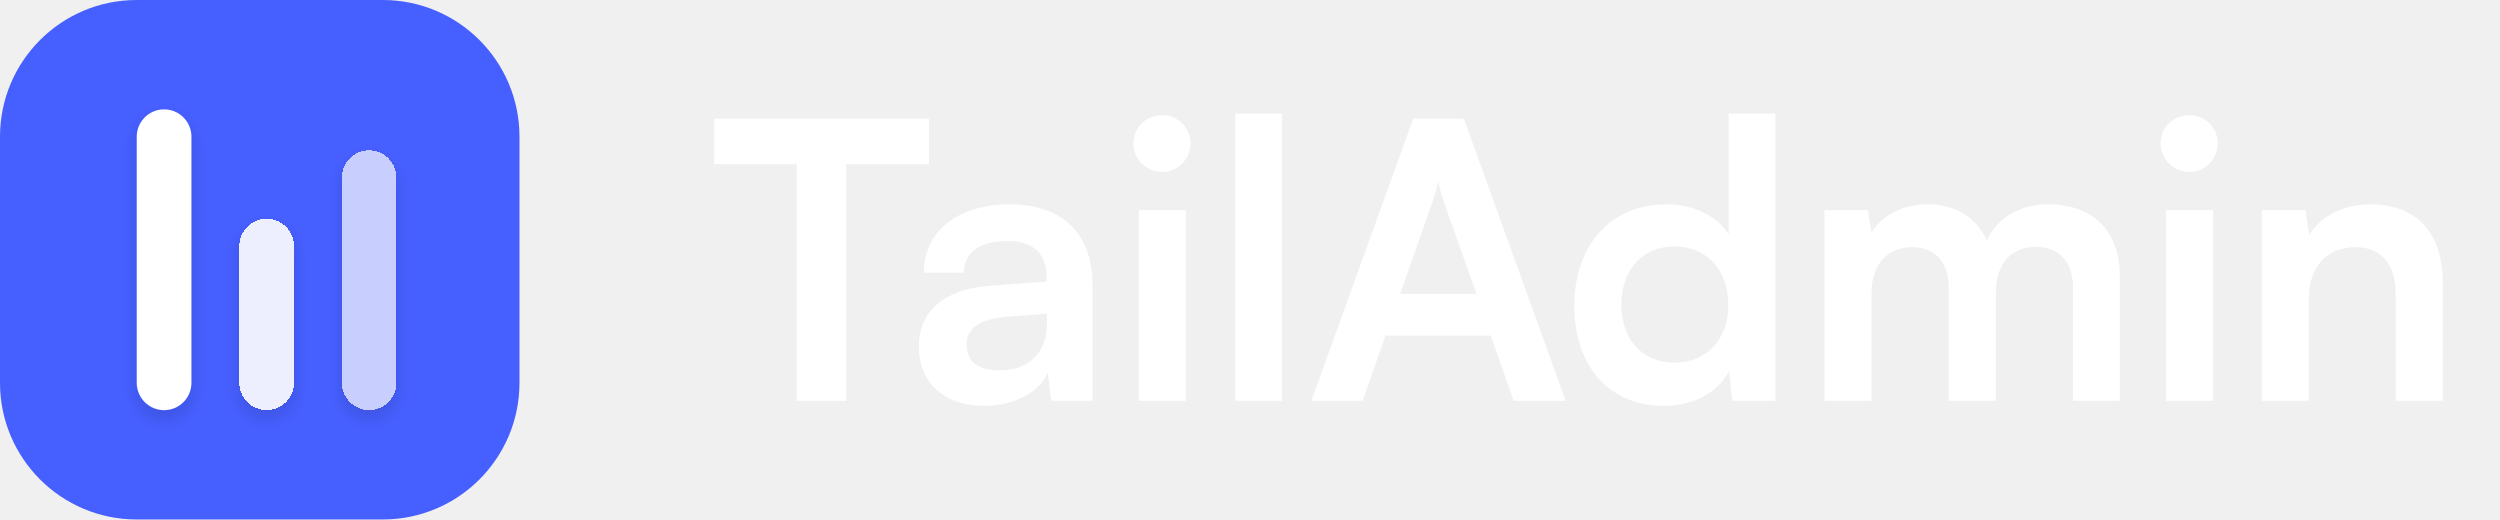
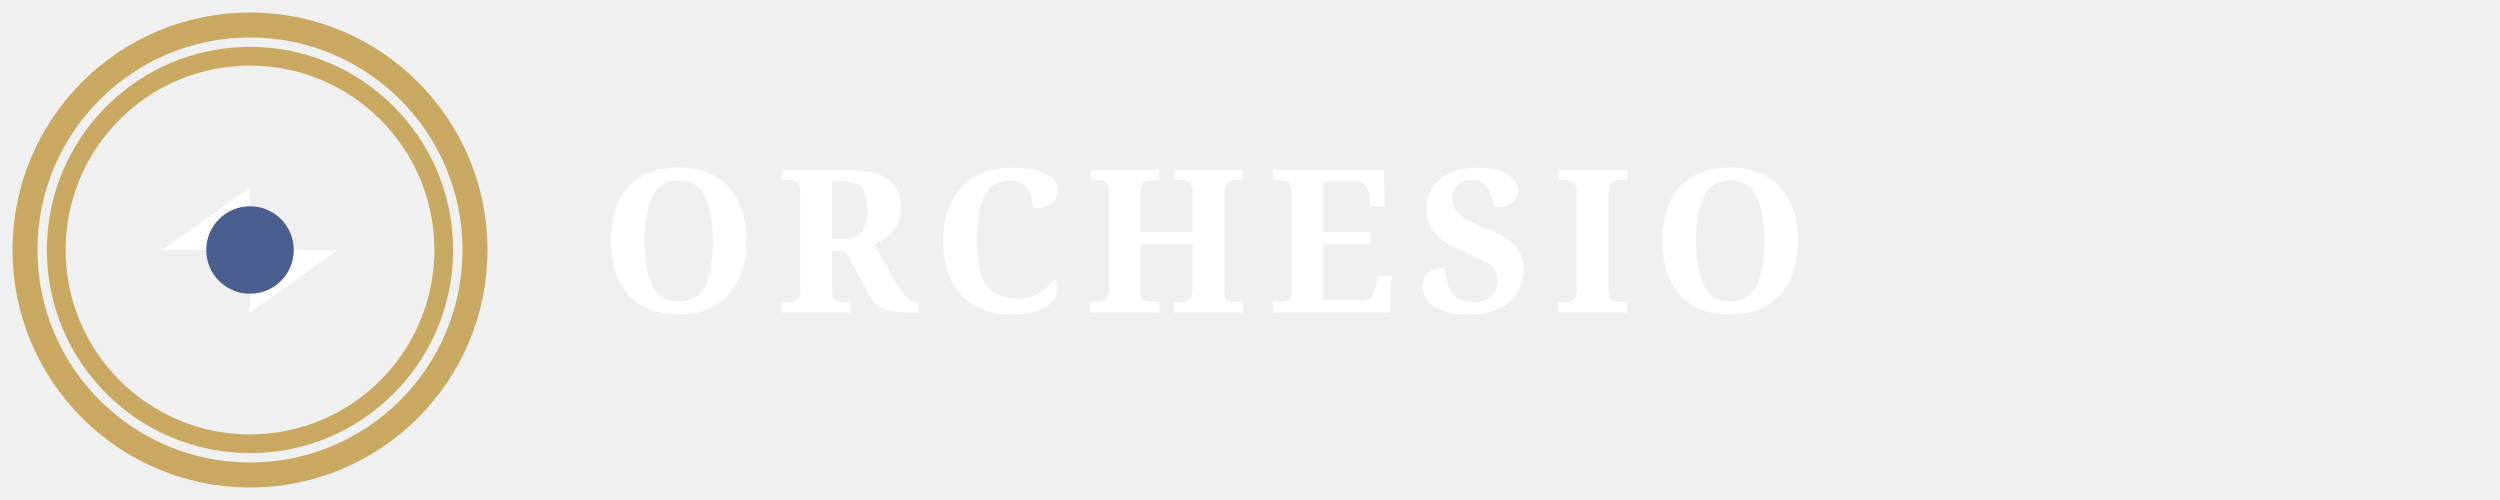
- <svg xmlns="http://www.w3.org/2000/svg" width="154" height="32" viewBox="0 0 154 32" fill="none">
-   <path d="M0 8.421C0 3.77 3.77 0 8.421 0H23.579C28.23 0 32 3.77 32 8.421V23.579C32 28.23 28.23 32 23.579 32H8.421C3.77 32 0 28.23 0 23.579V8.421Z" fill="#465FFF" />
-   <g filter="url(#filter0_d_1608_324)">
-     <path d="M8.424 8.422C8.424 7.491 9.178 6.737 10.108 6.737C11.038 6.737 11.792 7.491 11.792 8.422V23.579C11.792 24.51 11.038 25.264 10.108 25.264C9.178 25.264 8.424 24.51 8.424 23.579V8.422Z" fill="white" />
-   </g>
-   <g filter="url(#filter1_d_1608_324)">
-     <path d="M14.742 15.157C14.742 14.227 15.496 13.473 16.426 13.473C17.357 13.473 18.111 14.227 18.111 15.157V23.578C18.111 24.508 17.357 25.262 16.426 25.262C15.496 25.262 14.742 24.508 14.742 23.578V15.157Z" fill="white" fill-opacity="0.9" shape-rendering="crispEdges" />
-   </g>
-   <g filter="url(#filter2_d_1608_324)">
-     <path d="M21.055 10.946C21.055 10.016 21.809 9.262 22.739 9.262C23.669 9.262 24.423 10.016 24.423 10.946V23.578C24.423 24.508 23.669 25.262 22.739 25.262C21.809 25.262 21.055 24.508 21.055 23.578V10.946Z" fill="white" fill-opacity="0.7" shape-rendering="crispEdges" />
-   </g>
-   <path d="M44 10.115H49.089V24.691H52.132V10.115H57.221V7.309H44V10.115Z" fill="white" />
-   <path d="M60.617 25C62.448 25 64.042 24.168 64.541 22.955L64.755 24.691H67.299V17.558C67.299 14.3 65.349 12.588 62.187 12.588C59.001 12.588 56.908 14.252 56.908 16.797H59.381C59.381 15.56 60.332 14.847 62.044 14.847C63.518 14.847 64.47 15.489 64.47 17.082V17.343L60.95 17.605C58.168 17.819 56.599 19.174 56.599 21.338C56.599 23.549 58.121 25 60.617 25ZM61.569 22.812C60.261 22.812 59.547 22.289 59.547 21.219C59.547 20.268 60.237 19.674 62.044 19.507L64.493 19.317V19.935C64.493 21.742 63.352 22.812 61.569 22.812Z" fill="white" />
-   <path d="M71.6 10.591C72.551 10.591 73.335 9.806 73.335 8.831C73.335 7.856 72.551 7.095 71.6 7.095C70.601 7.095 69.816 7.856 69.816 8.831C69.816 9.806 70.601 10.591 71.6 10.591ZM70.149 24.691H73.05V12.944H70.149V24.691Z" fill="white" />
-   <path d="M78.972 24.691V7H76.095V24.691H78.972Z" fill="white" />
-   <path d="M83.941 24.691L85.344 20.672H91.835L93.238 24.691H96.448L90.171 7.309H87.056L80.778 24.691H83.941ZM88.221 12.493C88.387 12.017 88.53 11.494 88.601 11.161C88.649 11.518 88.815 12.041 88.958 12.493L90.955 18.104H86.247L88.221 12.493Z" fill="white" />
-   <path d="M102.493 25C104.276 25 105.798 24.215 106.511 22.86L106.701 24.691H109.364V7H106.487V14.443C105.75 13.277 104.3 12.588 102.659 12.588C99.116 12.588 96.976 15.203 96.976 18.865C96.976 22.503 99.092 25 102.493 25ZM103.135 22.337C101.113 22.337 99.877 20.863 99.877 18.77C99.877 16.678 101.113 15.18 103.135 15.18C105.156 15.18 106.464 16.654 106.464 18.77C106.464 20.886 105.156 22.337 103.135 22.337Z" fill="white" />
-   <path d="M115.289 24.691V18.033C115.289 16.131 116.406 15.227 117.785 15.227C119.164 15.227 120.044 16.107 120.044 17.748V24.691H122.945V18.033C122.945 16.107 124.015 15.203 125.418 15.203C126.797 15.203 127.701 16.083 127.701 17.771V24.691H130.578V17.011C130.578 14.3 129.008 12.588 126.155 12.588C124.372 12.588 122.993 13.468 122.398 14.823C121.78 13.468 120.543 12.588 118.76 12.588C117.072 12.588 115.883 13.349 115.289 14.324L115.051 12.944H112.388V24.691H115.289Z" fill="white" />
-   <path d="M134.876 10.591C135.827 10.591 136.612 9.806 136.612 8.831C136.612 7.856 135.827 7.095 134.876 7.095C133.877 7.095 133.093 7.856 133.093 8.831C133.093 9.806 133.877 10.591 134.876 10.591ZM133.426 24.691H136.327V12.944H133.426V24.691Z" fill="white" />
-   <path d="M142.225 24.691V18.366C142.225 16.464 143.318 15.227 145.102 15.227C146.6 15.227 147.575 16.178 147.575 18.152V24.691H150.476V17.462C150.476 14.419 148.954 12.588 146.005 12.588C144.412 12.588 142.985 13.277 142.248 14.466L142.011 12.944H139.324V24.691H142.225Z" fill="white" />
-   <defs>
-     <filter id="filter0_d_1608_324" x="7.424" y="6.237" width="5.368" height="20.526" filterUnits="userSpaceOnUse" color-interpolation-filters="sRGB">
-       <feFlood flood-opacity="0" result="BackgroundImageFix" />
-       <feColorMatrix in="SourceAlpha" type="matrix" values="0 0 0 0 0 0 0 0 0 0 0 0 0 0 0 0 0 0 127 0" result="hardAlpha" />
-       <feOffset dy="0.5" />
-       <feGaussianBlur stdDeviation="0.5" />
-       <feComposite in2="hardAlpha" operator="out" />
-       <feColorMatrix type="matrix" values="0 0 0 0 0 0 0 0 0 0 0 0 0 0 0 0 0 0 0.12 0" />
-       <feBlend mode="normal" in2="BackgroundImageFix" result="effect1_dropShadow_1608_324" />
-       <feBlend mode="normal" in="SourceGraphic" in2="effect1_dropShadow_1608_324" result="shape" />
-     </filter>
-     <filter id="filter1_d_1608_324" x="13.742" y="12.973" width="5.368" height="13.79" filterUnits="userSpaceOnUse" color-interpolation-filters="sRGB">
-       <feFlood flood-opacity="0" result="BackgroundImageFix" />
-       <feColorMatrix in="SourceAlpha" type="matrix" values="0 0 0 0 0 0 0 0 0 0 0 0 0 0 0 0 0 0 127 0" result="hardAlpha" />
-       <feOffset dy="0.5" />
-       <feGaussianBlur stdDeviation="0.5" />
-       <feComposite in2="hardAlpha" operator="out" />
-       <feColorMatrix type="matrix" values="0 0 0 0 0 0 0 0 0 0 0 0 0 0 0 0 0 0 0.12 0" />
-       <feBlend mode="normal" in2="BackgroundImageFix" result="effect1_dropShadow_1608_324" />
-       <feBlend mode="normal" in="SourceGraphic" in2="effect1_dropShadow_1608_324" result="shape" />
-     </filter>
-     <filter id="filter2_d_1608_324" x="20.055" y="8.762" width="5.368" height="18" filterUnits="userSpaceOnUse" color-interpolation-filters="sRGB">
-       <feFlood flood-opacity="0" result="BackgroundImageFix" />
-       <feColorMatrix in="SourceAlpha" type="matrix" values="0 0 0 0 0 0 0 0 0 0 0 0 0 0 0 0 0 0 127 0" result="hardAlpha" />
-       <feOffset dy="0.5" />
-       <feGaussianBlur stdDeviation="0.5" />
-       <feComposite in2="hardAlpha" operator="out" />
-       <feColorMatrix type="matrix" values="0 0 0 0 0 0 0 0 0 0 0 0 0 0 0 0 0 0 0.12 0" />
-       <feBlend mode="normal" in2="BackgroundImageFix" result="effect1_dropShadow_1608_324" />
-       <feBlend mode="normal" in="SourceGraphic" in2="effect1_dropShadow_1608_324" result="shape" />
-     </filter>
-   </defs>
+ <svg xmlns="http://www.w3.org/2000/svg" width="200" height="40" viewBox="0 0 200 40" fill="none">
+   <circle cx="20" cy="20" r="18" stroke="#C9A961" stroke-width="2" fill="none" />
+   <circle cx="20" cy="20" r="15.5" stroke="#C9A961" stroke-width="1.5" fill="none" />
+   <path d="M20 8 L20 15 L13 20 L20 20 L20 32 L20 25 L27 20 L20 20 Z" fill="white" />
+   <circle cx="20" cy="20" r="3.5" fill="#4A5F8F" />
+   <text x="48" y="25" font-family="serif" font-size="16" font-weight="600" fill="white" letter-spacing="1.5">ORCHESIO</text>
</svg>
